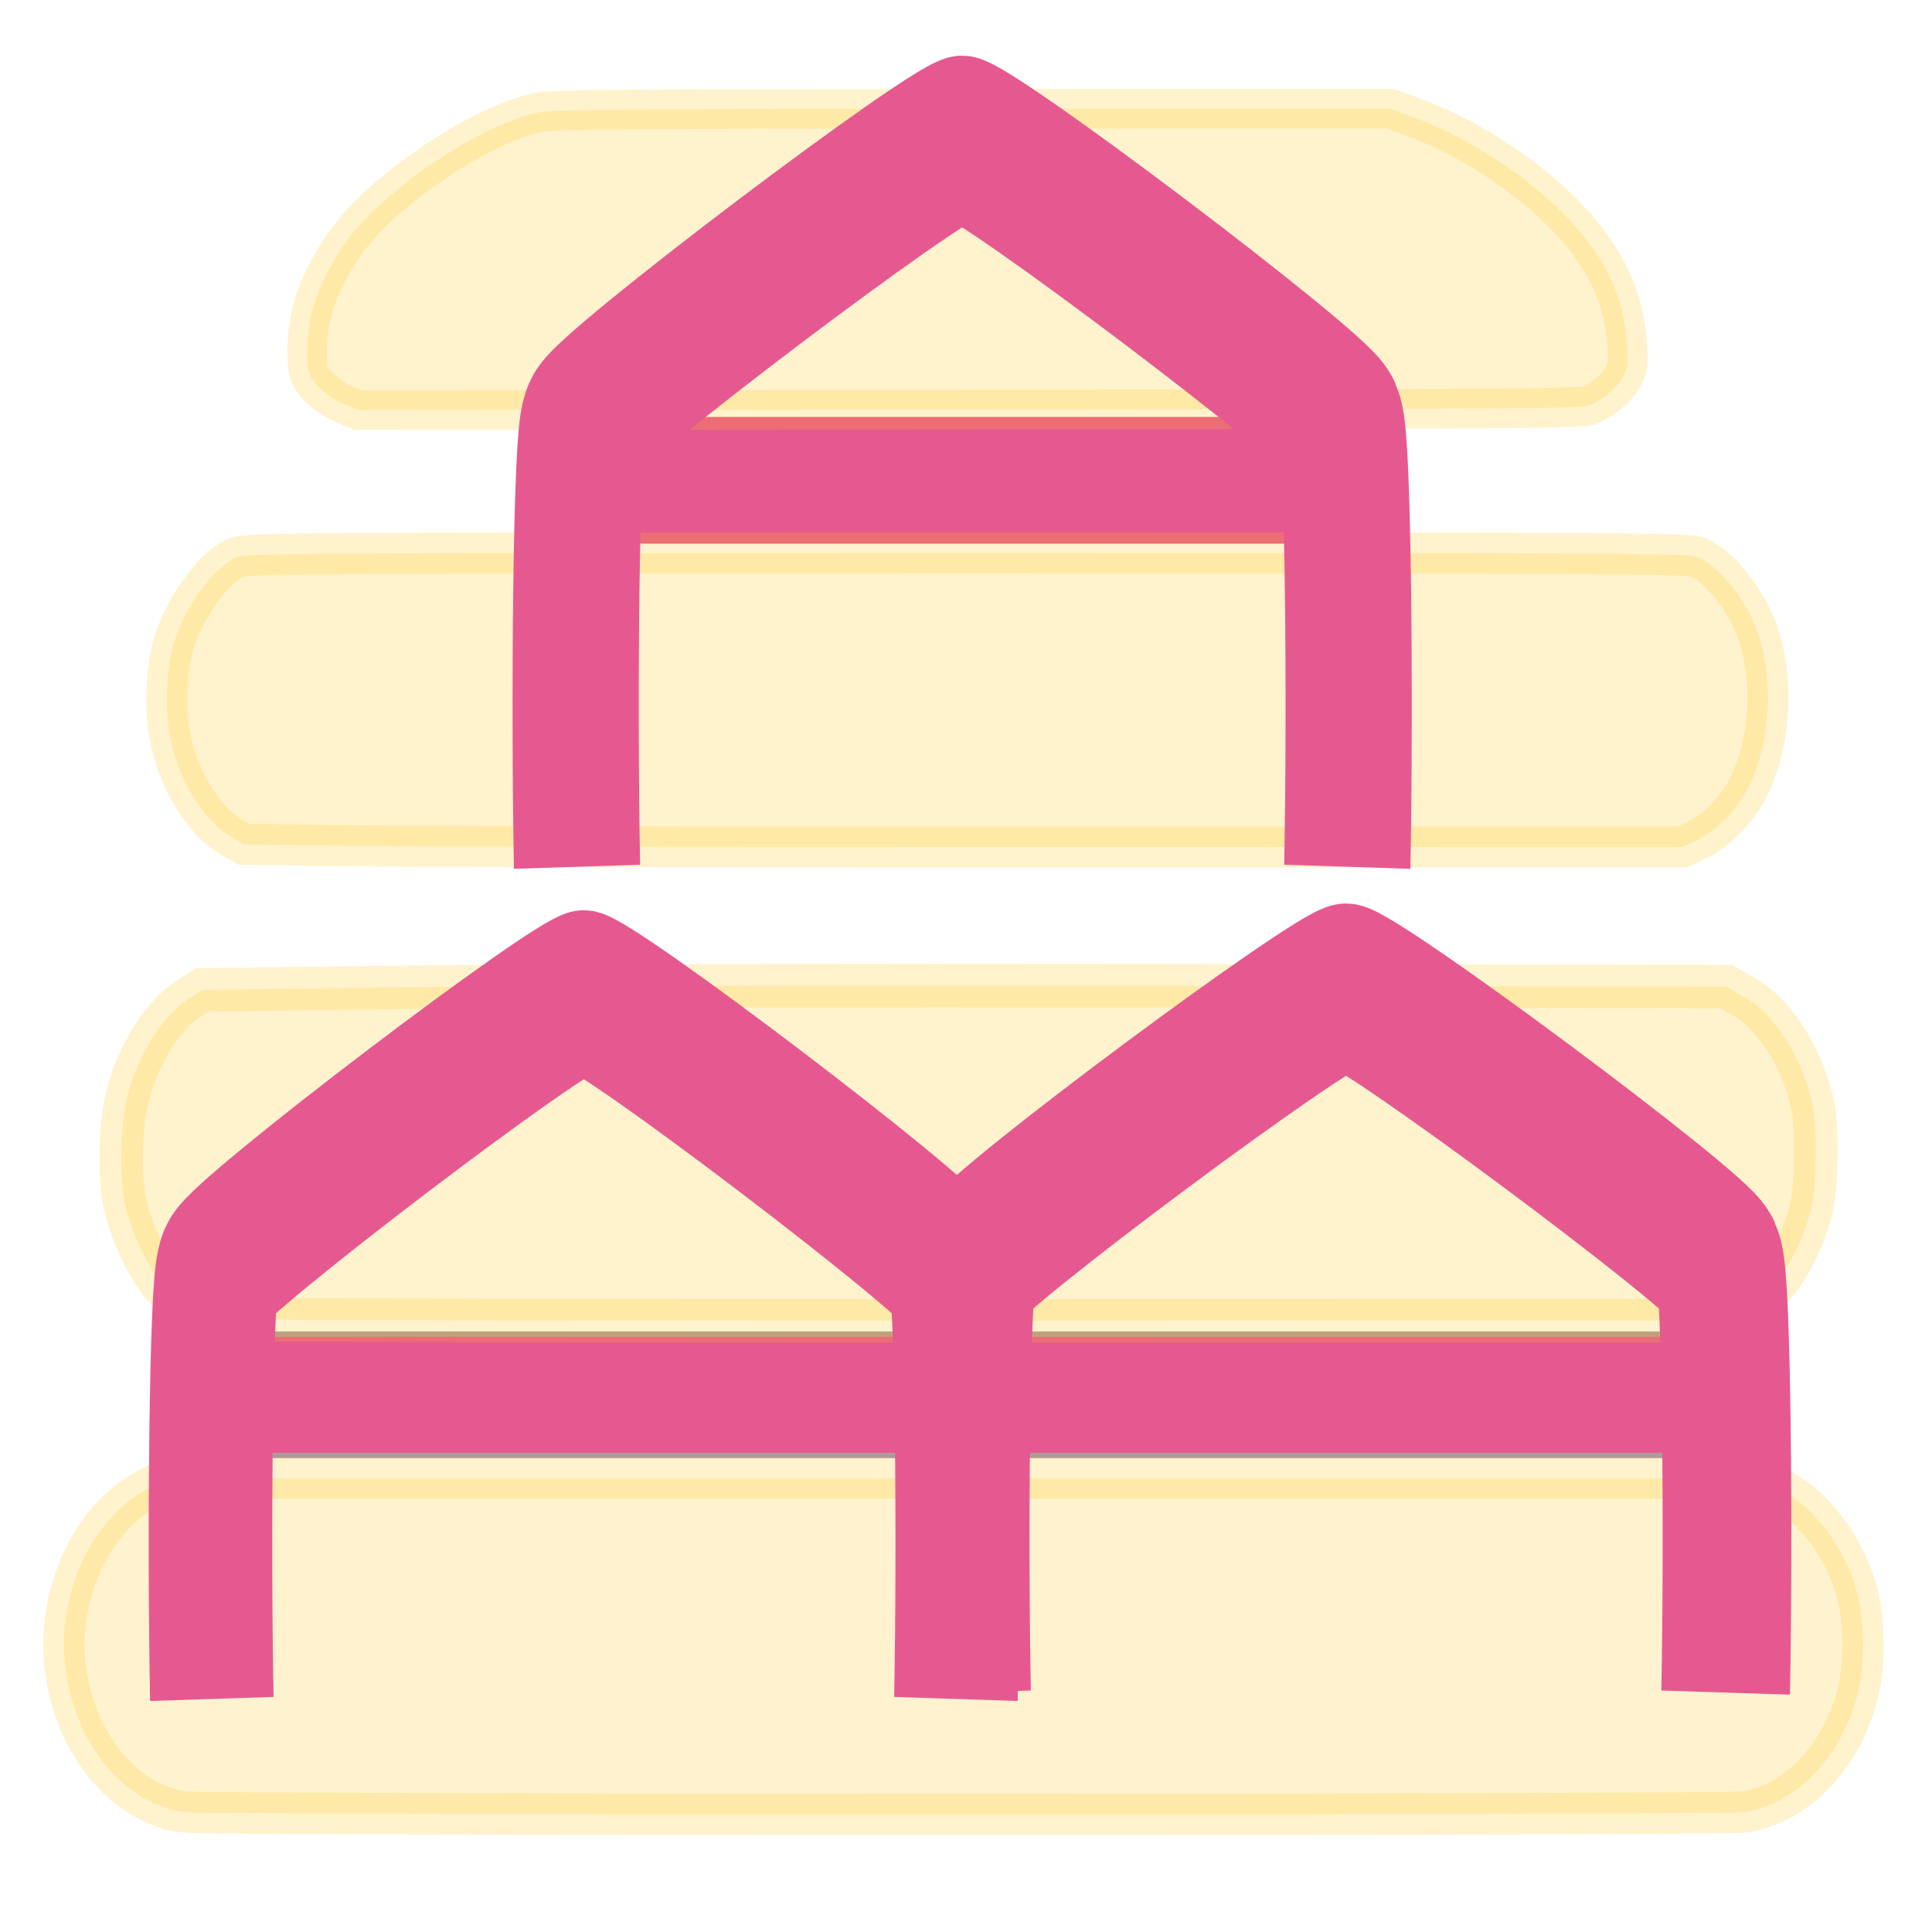
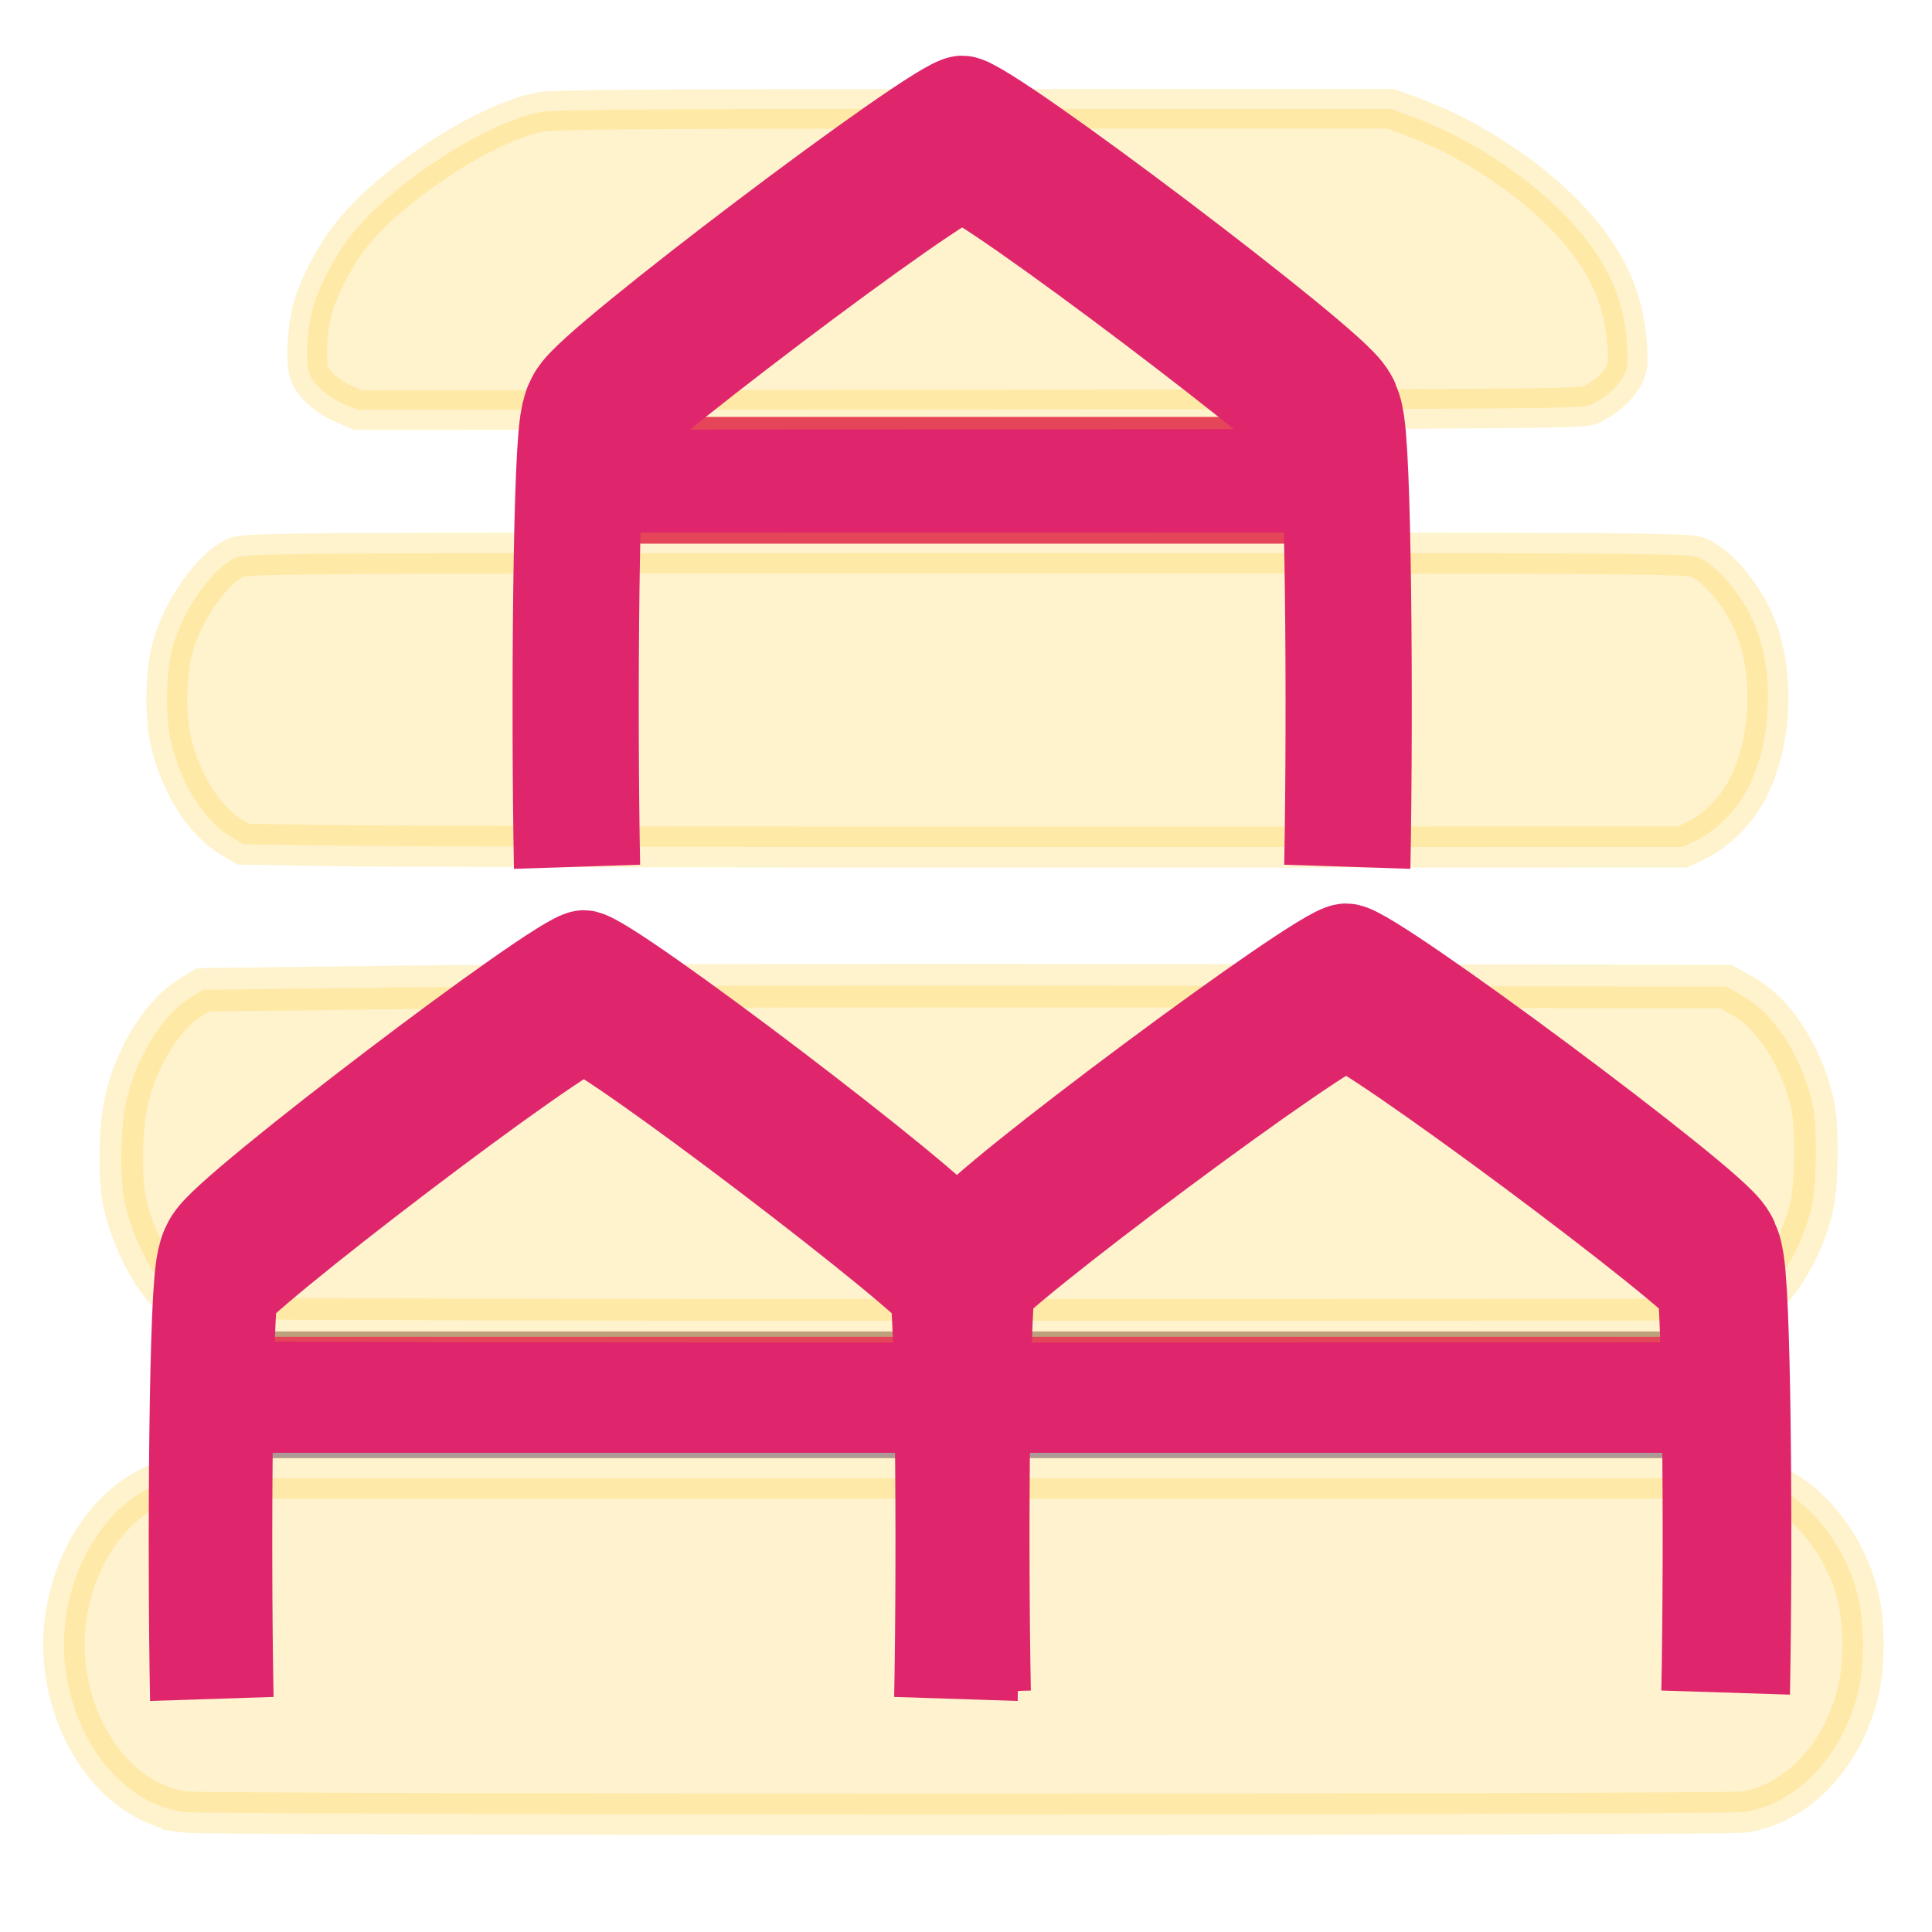
<svg xmlns="http://www.w3.org/2000/svg" width="400" height="400" viewBox="0 0 105.833 105.833" version="1.1" id="svg5">
  <defs id="defs2">
    </defs>
  <g id="layer4" transform="translate(-55.37167,-74.92933)">
    <g id="layer5" transform="translate(1.0833334e-6)" style="display:inline;stroke:#1d1d48;stroke-opacity:1">
-       <rect style="display:inline;fill:#e65990;fill-opacity:1;stroke:#ae9999;stroke-width:0.294;stroke-opacity:1" id="rect3-0" width="42.863" height="6.649" x="66.956" y="148.011" />
-       <rect style="display:inline;fill:#e65990;fill-opacity:1;stroke:#ae9999;stroke-width:0.294;stroke-opacity:1" id="rect3-0-3" width="42.863" height="6.649" x="106.471" y="148.011" />
-       <rect style="display:inline;fill:#e65990;fill-opacity:1;stroke:#e65990;stroke-width:0.294;stroke-opacity:1" id="rect3" width="42.863" height="6.649" x="87.244" y="97.915" />
+       <rect style="display:inline;fill:#DF266C;fill-opacity:1;stroke:#ae9999;stroke-width:0.294;stroke-opacity:1" id="rect3-0" width="42.863" height="6.649" x="66.956" y="148.011" />
+       <rect style="display:inline;fill:#DF266C;fill-opacity:1;stroke:#ae9999;stroke-width:0.294;stroke-opacity:1" id="rect3-0-3" width="42.863" height="6.649" x="106.471" y="148.011" />
+       <rect style="display:inline;fill:#DF266C;fill-opacity:1;stroke:#DF266C;stroke-width:0.294;stroke-opacity:1" id="rect3" width="42.863" height="6.649" x="87.244" y="97.915" />
    </g>
    <path id="path4-0-3" style="display:inline;fill:none;stroke:none;stroke-width:3.084" d="m 147.614,126.166 c 3.051,0.034 5.883,-2.113 7.426,-5.628 1.542,-3.516 1.56,-7.864 0.045,-11.401 -1.514,-3.537 -4.329,-5.724 -7.381,-5.733 m -79.916,22.758 c -3.051,0.034 -5.883,-2.113 -7.426,-5.628 -1.542,-3.516 -1.56,-7.864 -0.045,-11.401 1.514,-3.537 4.329,-5.724 7.381,-5.733 m -0.021,0.02 h 80.399 m 0,22.737 H 67.677" />
    <path id="path4-0-4" style="display:inline;fill:none;fill-opacity:1;stroke:none;stroke-width:2.952" d="m 141.748,100.569 c 2.604,0.036 6.37,-2.105 6.336,-6.044 -0.034,-3.967 -1.232,-8.333 -5.9,-12.516 -4.443,-4.183 -8.664,-5.873 -11.498,-5.875 l -22.436,-0.001 m 33.892,24.425 h -34.302 m -33.004,0.011 c -2.604,0.036 -6.37,-2.105 -6.336,-6.044 0.034,-3.967 1.232,-8.333 5.9,-12.516 4.443,-4.183 8.664,-5.873 11.498,-5.875 l 22.436,-0.001 M 74.442,100.559 h 34.302" transform="translate(0,2.645833)" />
    <path id="path7" style="display:inline;fill:none;stroke:none;stroke-width:3.182" d="m 149.911,149.342 c 3.263,0.034 6.291,-2.104 7.94,-5.604 1.649,-3.5 1.668,-7.83 0.048,-11.352 -1.619,-3.522 -4.629,-5.699 -7.891,-5.709 M 64.561,149.337 c -3.262,0.034 -6.291,-2.104 -7.94,-5.604 -1.649,-3.5 -1.668,-7.83 -0.048,-11.352 1.619,-3.522 4.629,-5.699 7.891,-5.709 m -0.022,0.02 h 85.963 m 0,22.639 H 64.443" />
    <path id="path7-9" style="display:inline;fill:none;stroke:none;stroke-width:3.182" d="m 150.044,169.977 c 3.263,0.034 6.291,-2.104 7.94,-5.604 1.649,-3.5 1.668,-7.83 0.048,-11.352 -1.619,-3.522 -4.629,-5.699 -7.891,-5.709 m -85.447,22.66 c -3.262,0.034 -6.291,-2.104 -7.94,-5.604 -1.649,-3.5 -1.668,-7.83 -0.048,-11.352 1.619,-3.522 4.629,-5.699 7.891,-5.709 m -0.022,0.02 h 85.963 m 0,22.639 H 64.575" />
    <path style="display:inline;fill:#ffc30b;fill-opacity:0.199;stroke:#ffc30b;stroke-width:2.269;stroke-linecap:butt;stroke-linejoin:miter;stroke-dasharray:none;stroke-opacity:0.2" d="m 65.432,174.189 c -3.235,-0.462 -5.88,-3.624 -6.459,-7.719 -0.586,-4.142 1.454,-8.534 4.682,-10.081 l 1.018,-0.488 h 43.501 43.501 l 1.029,0.503 c 1.969,0.962 3.705,3.235 4.389,5.746 0.439,1.611 0.44,4.126 0.004,5.714 -0.94,3.416 -3.341,5.873 -6.182,6.326 -1.076,0.171 -84.284,0.171 -85.483,1.7e-4 z" id="path11" />
    <path style="display:inline;fill:#ffc30b;fill-opacity:0.2;stroke:#ffc30b;stroke-width:2.387;stroke-linecap:butt;stroke-linejoin:miter;stroke-dasharray:none;stroke-opacity:0.2" d="m 68.552,147.196 c -2.454,-0.116 -2.997,-0.358 -4.28,-1.907 -0.898,-1.084 -1.828,-3.151 -2.105,-4.678 -0.226,-1.249 -0.199,-3.62 0.059,-5.031 0.457,-2.507 1.969,-5.032 3.611,-6.031 l 0.655,-0.399 11.035,-0.135 c 6.069,-0.074 24.842,-0.114 41.717,-0.088 l 30.681,0.047 0.978,0.555 c 1.702,0.965 3.234,3.398 3.778,6 0.243,1.162 0.208,4.284 -0.061,5.473 -0.558,2.467 -2.111,4.885 -3.721,5.795 l -0.834,0.471 -39.727,0.013 c -21.85,0.006 -40.654,-0.031 -41.787,-0.085 z" id="path12" />
    <path style="display:inline;fill:#ffc30b;fill-opacity:0.2;stroke:#ffc30b;stroke-width:2.248;stroke-linecap:butt;stroke-linejoin:miter;stroke-dasharray:none;stroke-opacity:0.2" d="m 74.012,121.258 -5.29,-0.082 -0.693,-0.406 c -1.511,-0.885 -2.869,-3.099 -3.341,-5.451 -0.293,-1.459 -0.211,-3.76 0.18,-5.075 0.588,-1.974 2.086,-4.093 3.345,-4.733 0.564,-0.286 1.147,-0.291 40.149,-0.291 38.87,0 39.587,0.005 40.143,0.288 1.188,0.604 2.547,2.353 3.145,4.05 0.971,2.753 0.672,6.516 -0.705,8.869 -0.606,1.036 -1.634,2.037 -2.553,2.486 l -0.838,0.41 -34.126,0.007 c -18.769,0.005 -36.506,-0.029 -39.416,-0.074 z" id="path13" />
    <path style="display:inline;fill:#ffc30b;fill-opacity:0.2;stroke:#ffc30b;stroke-width:2.171;stroke-linecap:butt;stroke-linejoin:miter;stroke-dasharray:none;stroke-opacity:0.2" d="m 74.233,97.07 c -0.849,-0.357 -1.644,-1.036 -1.887,-1.612 -0.219,-0.521 -0.194,-1.982 0.056,-3.237 0.226,-1.134 1.075,-2.892 2.007,-4.154 2.129,-2.883 7.484,-6.425 10.595,-7.007 0.707,-0.132 6.017,-0.171 23.741,-0.171 h 22.831 l 1.29,0.484 c 3.288,1.234 6.734,3.577 8.863,6.025 1.744,2.006 2.599,3.964 2.768,6.339 0.081,1.144 0.055,1.359 -0.226,1.852 -0.334,0.586 -0.956,1.124 -1.752,1.514 -0.444,0.218 -2.661,0.235 -34,0.26 l -33.525,0.027 z" id="path14" />
  </g>
  <g id="layer1" style="display:inline" transform="translate(-55.37167,-74.92933)">
-     <g id="g2-2" transform="matrix(0.8351646,0,0,1.09969,29.6561,68.57704)" style="display:inline;stroke:#e65990;stroke-width:8.103;stroke-dasharray:none;stroke-opacity:1">
-       <path id="path111-9-3" style="fill:none;fill-opacity:1;stroke:#e65990;stroke-width:8.103;stroke-dasharray:none;stroke-opacity:1" d="M 45.307,44.813 C 37.392,44.616 24.754,44.752 23.911,45.239 22.712,45.931 10.068,67.832 10.068,69.216 c 0,1.384 12.644,23.285 13.843,23.977 0.843,0.486 13.481,0.623 21.396,0.426" transform="rotate(90,46.60211,91.7014)" />
+     <g id="g2-2" transform="matrix(0.8351646,0,0,1.09969,29.6561,68.57704)" style="display:inline;stroke:#DF266C;stroke-width:8.103;stroke-dasharray:none;stroke-opacity:1">
+       <path id="path111-9-3" style="fill:none;fill-opacity:1;stroke:#DF266C;stroke-width:8.103;stroke-dasharray:none;stroke-opacity:1" d="M 45.307,44.813 C 37.392,44.616 24.754,44.752 23.911,45.239 22.712,45.931 10.068,67.832 10.068,69.216 c 0,1.384 12.644,23.285 13.843,23.977 0.843,0.486 13.481,0.623 21.396,0.426" transform="rotate(90,46.60211,91.7014)" />
    </g>
-     <g id="g2-2-2" transform="matrix(0.8645423,0,0,1.132386,48.01758,20.21014)" style="display:inline;stroke:#e65990;stroke-width:7.997;stroke-dasharray:none;stroke-opacity:1">
-       <path id="path111-9-3-7" style="fill:none;fill-opacity:1;stroke:#e65990;stroke-width:7.997;stroke-dasharray:none;stroke-opacity:1" d="M 93.874,90.252 C 94.071,82.337 93.935,69.699 93.448,68.856 92.756,67.657 70.855,55.013 69.471,55.013 c -1.384,0 -23.285,12.644 -23.977,13.843 -0.486,0.843 -0.623,13.481 -0.426,21.396" />
+     <g id="g2-2-2" transform="matrix(0.8645423,0,0,1.132386,48.01758,20.21014)" style="display:inline;stroke:#DF266C;stroke-width:7.997;stroke-dasharray:none;stroke-opacity:1">
+       <path id="path111-9-3-7" style="fill:none;fill-opacity:1;stroke:#DF266C;stroke-width:7.997;stroke-dasharray:none;stroke-opacity:1" d="M 93.874,90.252 C 94.071,82.337 93.935,69.699 93.448,68.856 92.756,67.657 70.855,55.013 69.471,55.013 c -1.384,0 -23.285,12.644 -23.977,13.843 -0.486,0.843 -0.623,13.481 -0.426,21.396" />
    </g>
-     <g id="g2-9" transform="matrix(0.8520062,0,0,1.09781,70.24653,68.39857)" style="display:inline;stroke:#e65990;stroke-opacity:1;stroke-width:8.272;stroke-dasharray:none">
-       <path id="path111-9-7" style="fill:none;fill-opacity:1;stroke:#e65990;stroke-width:8.272;stroke-dasharray:none;stroke-opacity:1" d="M 45.307,44.813 C 37.392,44.616 24.753,44.753 23.911,45.239 22.712,45.931 10.068,67.832 10.068,69.216 c 0,1.384 12.644,23.285 13.843,23.977 0.843,0.486 13.481,0.623 21.396,0.426" transform="rotate(90,46.60211,91.7014)" />
+     <g id="g2-9" transform="matrix(0.8520062,0,0,1.09781,70.24653,68.39857)" style="display:inline;stroke:#DF266C;stroke-opacity:1;stroke-width:8.272;stroke-dasharray:none">
+       <path id="path111-9-7" style="fill:none;fill-opacity:1;stroke:#DF266C;stroke-width:8.272;stroke-dasharray:none;stroke-opacity:1" d="M 45.307,44.813 C 37.392,44.616 24.753,44.753 23.911,45.239 22.712,45.931 10.068,67.832 10.068,69.216 c 0,1.384 12.644,23.285 13.843,23.977 0.843,0.486 13.481,0.623 21.396,0.426" transform="rotate(90,46.60211,91.7014)" />
    </g>
  </g>
  <g id="layer3" style="display:none" transform="translate(-55.37167,-74.92933)">
    <text xml:space="preserve" style="font-size:42.333px;fill:#393939;fill-opacity:1;stroke:#000000;stroke-width:0.265;stroke-dasharray:none;stroke-opacity:1" x="84.412" y="146.632" id="text4469-2">
      <tspan id="tspan4467-8" style="font-size:42.333px;fill:#393939;fill-opacity:1;stroke-width:0.265;stroke-dasharray:none" x="84.412" y="146.632">A</tspan>
    </text>
    <text xml:space="preserve" style="font-size:42.333px;display:inline;fill:#393939;fill-opacity:1;stroke:#000000;stroke-width:0.265;stroke-dasharray:none;stroke-opacity:1" x="53.977" y="96.292" id="text4469-2-2">
      <tspan id="tspan4467-8-5" style="font-size:42.333px;fill:#393939;fill-opacity:1;stroke-width:0.265;stroke-dasharray:none" x="53.977" y="96.292">A</tspan>
    </text>
    <text xml:space="preserve" style="font-size:42.333px;display:inline;fill:#393939;fill-opacity:1;stroke:#000000;stroke-width:0.265;stroke-dasharray:none;stroke-opacity:1" x="25.34" y="147.146" id="text4469-3">
      <tspan id="tspan4467-7" style="font-size:42.333px;fill:#393939;fill-opacity:1;stroke-width:0.265;stroke-dasharray:none" x="25.34" y="147.146">A</tspan>
    </text>
  </g>
</svg>
